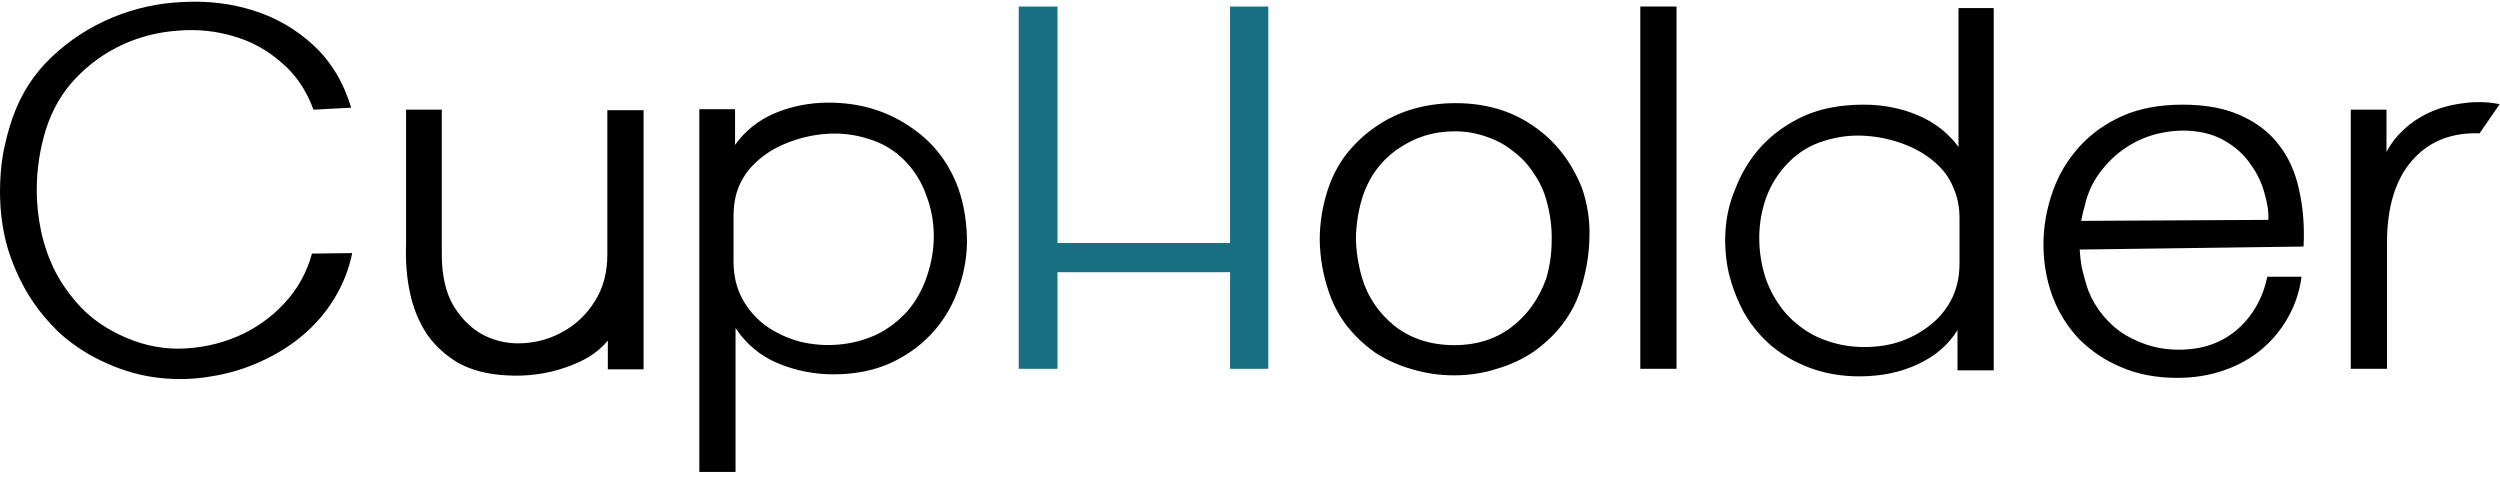
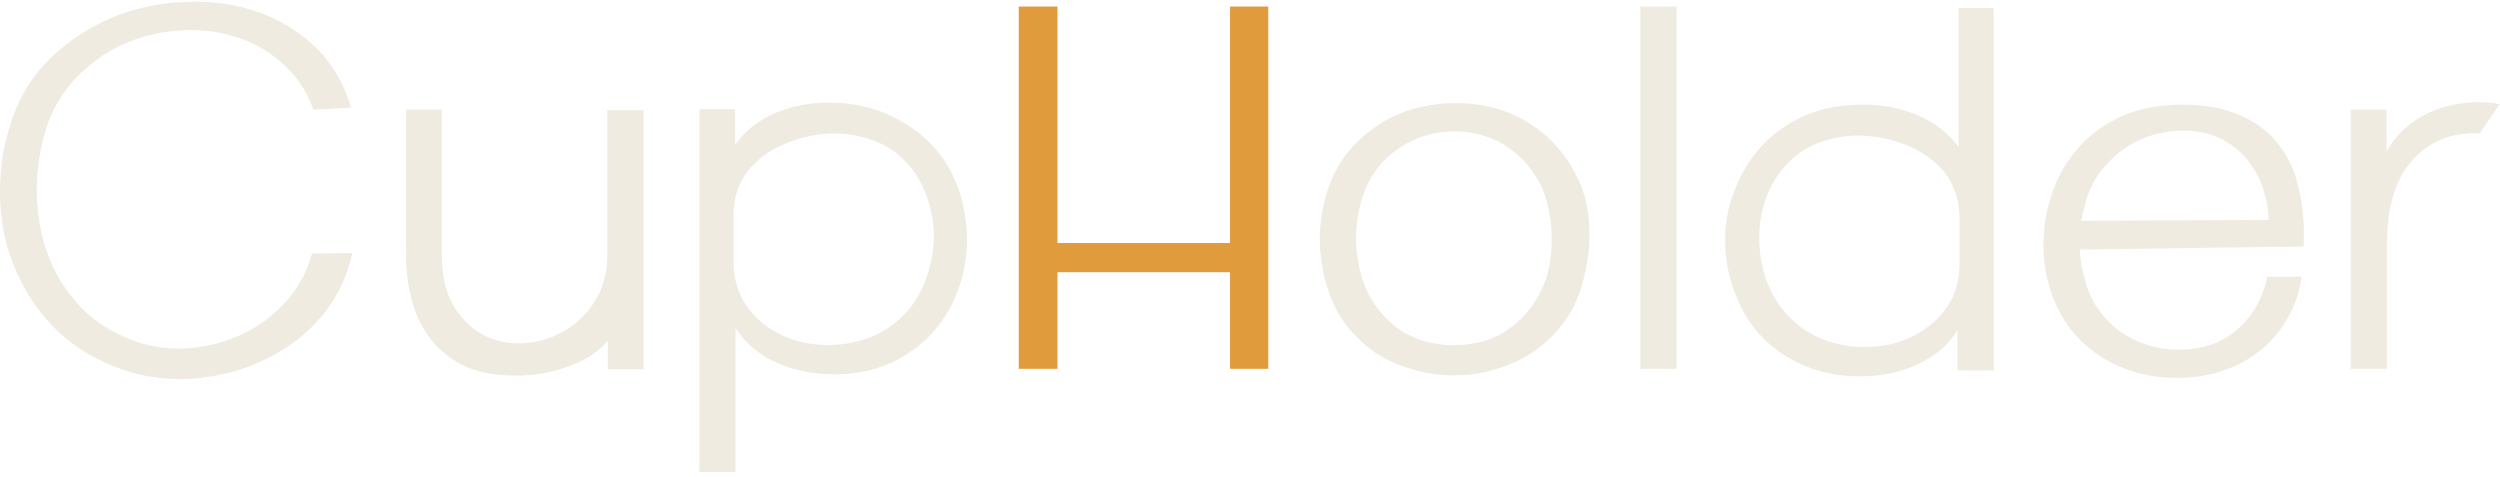
<svg xmlns="http://www.w3.org/2000/svg" role="img" aria-label="Cupholder" viewBox="0 0 477 91" fill="none">
-   <path d="M59.808 20.928C58.464 17.216 56.416 14.208 53.664 11.904C50.976 9.536 47.936 7.872 44.544 6.912C41.152 5.888 37.6 5.536 33.888 5.856C30.176 6.112 26.656 7.008 23.328 8.544C20 10.08 17.024 12.224 14.4 14.976C11.84 17.664 9.952 20.928 8.736 24.768C7.584 28.544 7.008 32.384 7.008 36.288C7.008 38.912 7.296 41.568 7.872 44.256C8.448 46.88 9.344 49.408 10.56 51.84C11.84 54.272 13.472 56.544 15.456 58.656C17.44 60.704 19.808 62.4 22.56 63.744C26.272 65.6 30.112 66.528 34.08 66.528C38.048 66.464 41.76 65.696 45.216 64.224C48.672 62.752 51.68 60.64 54.24 57.888C56.8 55.136 58.56 51.968 59.52 48.384L67.2 48.288C66.56 51.424 65.408 54.336 63.744 57.024C62.144 59.648 60.128 61.984 57.696 64.032C55.328 66.016 52.64 67.68 49.632 69.024C46.688 70.368 43.584 71.296 40.32 71.808C37.12 72.384 33.792 72.48 30.336 72.096C26.944 71.712 23.616 70.784 20.352 69.312C17.152 67.904 14.272 66.08 11.712 63.84C9.216 61.536 7.104 58.976 5.376 56.16C3.648 53.28 2.304 50.208 1.344 46.944C0.448 43.616 -7.15256e-06 40.16 -7.15256e-06 36.576C-7.15256e-06 34.08 0.192 31.68 0.576 29.376C1.024 27.008 1.632 24.704 2.4 22.464C4 17.92 6.496 14.048 9.888 10.848C13.28 7.648 17.12 5.152 21.408 3.36C25.696 1.568 30.208 0.576 34.944 0.384C39.68 0.128 44.16 0.672 48.384 2.016C52.672 3.36 56.48 5.568 59.808 8.64C63.136 11.712 65.536 15.68 67.008 20.544L59.808 20.928ZM96.582 71.616C93.062 71.424 90.054 70.656 87.558 69.312C85.126 67.904 83.11 66.08 81.51 63.84C79.974 61.536 78.886 58.912 78.246 55.968C77.606 53.024 77.35 49.856 77.478 46.464V20.928H84.294V48.576C84.294 52.608 85.062 55.904 86.598 58.464C88.198 61.024 90.15 62.88 92.454 64.032C94.822 65.184 97.35 65.664 100.038 65.472C102.79 65.28 105.318 64.512 107.622 63.168C109.99 61.824 111.942 59.936 113.478 57.504C115.078 55.008 115.878 52.032 115.878 48.576V21.024H122.79V70.464H115.974V64.992C115.014 66.144 113.83 67.168 112.422 68.064C111.014 68.896 109.446 69.6 107.718 70.176C106.054 70.752 104.262 71.168 102.342 71.424C100.422 71.68 98.502 71.744 96.582 71.616ZM184.503 46.272C184.439 49.6 183.799 52.8 182.583 55.872C181.431 58.88 179.767 61.536 177.591 63.84C175.415 66.144 172.759 68 169.623 69.408C166.487 70.752 162.967 71.424 159.063 71.424C155.351 71.424 151.799 70.72 148.407 69.312C145.079 67.904 142.391 65.664 140.343 62.592V90.048H133.431V20.832H140.247V27.648C142.167 24.96 144.695 22.944 147.831 21.6C151.031 20.256 154.455 19.584 158.103 19.584C163.863 19.584 168.951 21.056 173.367 24C177.847 26.88 181.015 30.88 182.871 36C183.447 37.664 183.863 39.36 184.119 41.088C184.375 42.752 184.503 44.512 184.503 46.368V46.272ZM139.959 49.92C139.959 52.608 140.535 55.008 141.687 57.12C142.839 59.168 144.343 60.864 146.199 62.208C148.119 63.552 150.263 64.544 152.631 65.184C154.999 65.76 157.399 65.952 159.831 65.76C162.327 65.568 164.727 64.96 167.031 63.936C169.335 62.848 171.351 61.344 173.079 59.424C174.743 57.504 175.991 55.296 176.823 52.8C177.719 50.24 178.167 47.648 178.167 45.024C178.167 42.336 177.687 39.744 176.727 37.248C175.831 34.688 174.423 32.448 172.503 30.528C170.583 28.608 168.311 27.264 165.687 26.496C163.127 25.664 160.471 25.344 157.719 25.536C155.031 25.728 152.439 26.336 149.943 27.36C147.447 28.384 145.367 29.76 143.703 31.488C142.551 32.64 141.623 34.048 140.919 35.712C140.279 37.312 139.959 39.168 139.959 41.28V49.92ZM295.004 53.184C295.707 50.816 296.06 48.384 296.06 45.888C296.124 43.328 295.771 40.704 295.004 38.016C294.491 36.224 293.691 34.56 292.603 33.024C291.579 31.424 290.299 30.048 288.763 28.896C287.292 27.68 285.595 26.752 283.676 26.112C281.755 25.408 279.707 25.056 277.531 25.056C273.499 25.056 269.852 26.208 266.587 28.512C263.323 30.816 261.083 33.952 259.867 37.92C259.163 40.288 258.779 42.72 258.715 45.216C258.715 47.712 259.099 50.304 259.867 52.992C260.956 56.64 263.035 59.712 266.107 62.208C269.243 64.64 273.051 65.856 277.531 65.856C281.691 65.856 285.275 64.736 288.284 62.496C291.355 60.192 293.595 57.088 295.004 53.184ZM301.819 35.808C302.908 38.944 303.388 42.144 303.259 45.408C303.195 48.672 302.62 52 301.531 55.392C300.763 57.76 299.612 59.936 298.076 61.92C296.539 63.904 294.715 65.632 292.603 67.104C290.555 68.512 288.219 69.6 285.595 70.368C283.035 71.2 280.315 71.616 277.435 71.616C274.684 71.616 272.027 71.232 269.467 70.464C266.971 69.76 264.667 68.736 262.555 67.392C260.508 65.984 258.684 64.288 257.083 62.304C255.483 60.256 254.267 57.952 253.435 55.392C252.411 52.32 251.867 49.12 251.803 45.792C251.803 42.464 252.348 39.168 253.435 35.904C254.267 33.472 255.452 31.264 256.987 29.28C258.587 27.296 260.411 25.6 262.46 24.192C264.572 22.72 266.908 21.6 269.467 20.832C272.091 20.064 274.844 19.68 277.723 19.68C283.419 19.68 288.348 21.12 292.508 24C296.667 26.816 299.771 30.752 301.819 35.808ZM312.969 1.248H319.881V70.368H312.969V1.248ZM373.874 41.664C373.874 39.552 373.522 37.696 372.818 36.096C372.178 34.432 371.282 33.024 370.13 31.872C368.466 30.144 366.386 28.768 363.89 27.744C361.394 26.72 358.77 26.112 356.018 25.92C353.33 25.728 350.674 26.048 348.05 26.88C345.49 27.648 343.25 28.992 341.33 30.912C339.41 32.832 337.97 35.072 337.01 37.632C336.114 40.128 335.666 42.72 335.666 45.408C335.666 48.032 336.082 50.624 336.914 53.184C337.81 55.68 339.09 57.888 340.754 59.808C342.482 61.728 344.498 63.232 346.802 64.32C349.106 65.344 351.474 65.952 353.906 66.144C356.402 66.336 358.834 66.144 361.202 65.568C363.57 64.928 365.682 63.936 367.538 62.592C369.458 61.248 370.994 59.552 372.146 57.504C373.298 55.392 373.874 52.992 373.874 50.304V41.664ZM330.962 36.384C332.178 33.12 333.874 30.304 336.05 27.936C338.29 25.504 341.042 23.552 344.306 22.08C347.506 20.672 351.282 19.968 355.634 19.968C359.282 19.968 362.706 20.64 365.906 21.984C369.106 23.328 371.698 25.344 373.682 28.032V1.536H380.402V70.656H373.49V62.976C371.762 65.792 369.234 67.968 365.906 69.504C362.642 71.04 358.93 71.808 354.77 71.808C351.442 71.808 348.37 71.296 345.554 70.272C342.738 69.248 340.242 67.84 338.066 66.048C335.954 64.256 334.194 62.144 332.786 59.712C331.442 57.216 330.45 54.624 329.81 51.936C329.234 49.248 329.042 46.56 329.234 43.872C329.426 41.184 330.002 38.688 330.962 36.384ZM439.138 52.8C438.754 55.616 437.891 58.208 436.547 60.576C435.266 62.88 433.603 64.896 431.555 66.624C429.507 68.352 427.107 69.696 424.354 70.656C421.602 71.616 418.626 72.096 415.426 72.096C411.458 72.096 407.906 71.424 404.771 70.08C401.698 68.8 399.01 67.008 396.706 64.704C394.466 62.336 392.771 59.616 391.618 56.544C390.466 53.408 389.891 50.112 389.891 46.656C389.891 43.2 390.499 39.776 391.715 36.384C392.802 33.312 394.466 30.528 396.706 28.032C398.947 25.536 401.73 23.552 405.059 22.08C408.258 20.672 412.066 19.968 416.482 19.968C420.771 19.968 424.418 20.64 427.426 21.984C430.499 23.328 432.962 25.216 434.818 27.648C436.674 30.016 437.954 32.864 438.659 36.192C439.426 39.52 439.715 43.136 439.522 47.04L396.802 47.616C396.866 48.704 396.995 49.824 397.186 50.976C397.443 52.064 397.73 53.152 398.051 54.24C398.562 55.968 399.362 57.6 400.451 59.136C401.538 60.672 402.85 62.016 404.387 63.168C405.922 64.256 407.65 65.12 409.57 65.76C411.49 66.4 413.538 66.72 415.715 66.72C420.194 66.72 423.906 65.44 426.85 62.88C429.794 60.32 431.715 56.96 432.611 52.8H439.138ZM397.954 38.496C397.827 39.136 397.667 39.744 397.474 40.32C397.346 40.896 397.219 41.504 397.09 42.144L432.802 41.952C432.866 40.352 432.611 38.624 432.034 36.768C431.522 34.848 430.659 33.056 429.443 31.392C428.29 29.664 426.754 28.224 424.835 27.072C422.914 25.856 420.578 25.152 417.827 24.96C415.779 24.832 413.698 25.024 411.586 25.536C409.538 26.048 407.618 26.88 405.827 28.032C404.034 29.184 402.435 30.656 401.026 32.448C399.618 34.176 398.594 36.192 397.954 38.496ZM473.103 25.44C467.663 25.248 463.343 27.008 460.143 30.72C457.007 34.368 455.439 39.584 455.439 46.368V70.368H448.527V20.928H455.343V28.992C456.175 27.392 457.327 25.92 458.799 24.576C460.271 23.232 461.967 22.144 463.887 21.312C465.807 20.48 467.887 19.936 470.127 19.68C472.367 19.36 474.639 19.424 476.943 19.872L473.103 25.44Z" fill="black" />
-   <path d="M234.695 51.936H201.767V70.368H194.375V1.248H201.767V46.368H234.695V1.248H241.991V70.368H234.695V51.936Z" fill="#197082" />
+   <path d="M59.808 20.928C58.464 17.216 56.416 14.208 53.664 11.904C50.976 9.536 47.936 7.872 44.544 6.912C41.152 5.888 37.6 5.536 33.888 5.856C30.176 6.112 26.656 7.008 23.328 8.544C20 10.08 17.024 12.224 14.4 14.976C11.84 17.664 9.952 20.928 8.736 24.768C7.584 28.544 7.008 32.384 7.008 36.288C7.008 38.912 7.296 41.568 7.872 44.256C8.448 46.88 9.344 49.408 10.56 51.84C11.84 54.272 13.472 56.544 15.456 58.656C17.44 60.704 19.808 62.4 22.56 63.744C26.272 65.6 30.112 66.528 34.08 66.528C38.048 66.464 41.76 65.696 45.216 64.224C48.672 62.752 51.68 60.64 54.24 57.888C56.8 55.136 58.56 51.968 59.52 48.384L67.2 48.288C66.56 51.424 65.408 54.336 63.744 57.024C62.144 59.648 60.128 61.984 57.696 64.032C55.328 66.016 52.64 67.68 49.632 69.024C46.688 70.368 43.584 71.296 40.32 71.808C37.12 72.384 33.792 72.48 30.336 72.096C26.944 71.712 23.616 70.784 20.352 69.312C17.152 67.904 14.272 66.08 11.712 63.84C9.216 61.536 7.104 58.976 5.376 56.16C3.648 53.28 2.304 50.208 1.344 46.944C0.448 43.616 -7.15256e-06 40.16 -7.15256e-06 36.576C-7.15256e-06 34.08 0.192 31.68 0.576 29.376C1.024 27.008 1.632 24.704 2.4 22.464C4 17.92 6.496 14.048 9.888 10.848C13.28 7.648 17.12 5.152 21.408 3.36C25.696 1.568 30.208 0.576 34.944 0.384C39.68 0.128 44.16 0.672 48.384 2.016C52.672 3.36 56.48 5.568 59.808 8.64C63.136 11.712 65.536 15.68 67.008 20.544L59.808 20.928ZM96.582 71.616C93.062 71.424 90.054 70.656 87.558 69.312C85.126 67.904 83.11 66.08 81.51 63.84C79.974 61.536 78.886 58.912 78.246 55.968C77.606 53.024 77.35 49.856 77.478 46.464V20.928H84.294V48.576C84.294 52.608 85.062 55.904 86.598 58.464C88.198 61.024 90.15 62.88 92.454 64.032C94.822 65.184 97.35 65.664 100.038 65.472C102.79 65.28 105.318 64.512 107.622 63.168C109.99 61.824 111.942 59.936 113.478 57.504C115.078 55.008 115.878 52.032 115.878 48.576V21.024H122.79V70.464H115.974V64.992C115.014 66.144 113.83 67.168 112.422 68.064C111.014 68.896 109.446 69.6 107.718 70.176C106.054 70.752 104.262 71.168 102.342 71.424C100.422 71.68 98.502 71.744 96.582 71.616ZM184.503 46.272C184.439 49.6 183.799 52.8 182.583 55.872C181.431 58.88 179.767 61.536 177.591 63.84C175.415 66.144 172.759 68 169.623 69.408C166.487 70.752 162.967 71.424 159.063 71.424C155.351 71.424 151.799 70.72 148.407 69.312C145.079 67.904 142.391 65.664 140.343 62.592V90.048H133.431V20.832H140.247V27.648C142.167 24.96 144.695 22.944 147.831 21.6C151.031 20.256 154.455 19.584 158.103 19.584C163.863 19.584 168.951 21.056 173.367 24C177.847 26.88 181.015 30.88 182.871 36C183.447 37.664 183.863 39.36 184.119 41.088C184.375 42.752 184.503 44.512 184.503 46.368V46.272ZM139.959 49.92C139.959 52.608 140.535 55.008 141.687 57.12C142.839 59.168 144.343 60.864 146.199 62.208C148.119 63.552 150.263 64.544 152.631 65.184C154.999 65.76 157.399 65.952 159.831 65.76C162.327 65.568 164.727 64.96 167.031 63.936C169.335 62.848 171.351 61.344 173.079 59.424C174.743 57.504 175.991 55.296 176.823 52.8C177.719 50.24 178.167 47.648 178.167 45.024C178.167 42.336 177.687 39.744 176.727 37.248C175.831 34.688 174.423 32.448 172.503 30.528C170.583 28.608 168.311 27.264 165.687 26.496C163.127 25.664 160.471 25.344 157.719 25.536C155.031 25.728 152.439 26.336 149.943 27.36C147.447 28.384 145.367 29.76 143.703 31.488C142.551 32.64 141.623 34.048 140.919 35.712C140.279 37.312 139.959 39.168 139.959 41.28V49.92ZM295.004 53.184C295.707 50.816 296.06 48.384 296.06 45.888C296.124 43.328 295.771 40.704 295.004 38.016C294.491 36.224 293.691 34.56 292.603 33.024C291.579 31.424 290.299 30.048 288.763 28.896C287.292 27.68 285.595 26.752 283.676 26.112C281.755 25.408 279.707 25.056 277.531 25.056C273.499 25.056 269.852 26.208 266.587 28.512C263.323 30.816 261.083 33.952 259.867 37.92C259.163 40.288 258.779 42.72 258.715 45.216C258.715 47.712 259.099 50.304 259.867 52.992C260.956 56.64 263.035 59.712 266.107 62.208C269.243 64.64 273.051 65.856 277.531 65.856C281.691 65.856 285.275 64.736 288.284 62.496C291.355 60.192 293.595 57.088 295.004 53.184ZM301.819 35.808C302.908 38.944 303.388 42.144 303.259 45.408C303.195 48.672 302.62 52 301.531 55.392C300.763 57.76 299.612 59.936 298.076 61.92C296.539 63.904 294.715 65.632 292.603 67.104C290.555 68.512 288.219 69.6 285.595 70.368C283.035 71.2 280.315 71.616 277.435 71.616C274.684 71.616 272.027 71.232 269.467 70.464C266.971 69.76 264.667 68.736 262.555 67.392C260.508 65.984 258.684 64.288 257.083 62.304C255.483 60.256 254.267 57.952 253.435 55.392C252.411 52.32 251.867 49.12 251.803 45.792C251.803 42.464 252.348 39.168 253.435 35.904C254.267 33.472 255.452 31.264 256.987 29.28C258.587 27.296 260.411 25.6 262.46 24.192C264.572 22.72 266.908 21.6 269.467 20.832C272.091 20.064 274.844 19.68 277.723 19.68C283.419 19.68 288.348 21.12 292.508 24C296.667 26.816 299.771 30.752 301.819 35.808ZM312.969 1.248H319.881V70.368H312.969V1.248ZM373.874 41.664C373.874 39.552 373.522 37.696 372.818 36.096C372.178 34.432 371.282 33.024 370.13 31.872C368.466 30.144 366.386 28.768 363.89 27.744C361.394 26.72 358.77 26.112 356.018 25.92C353.33 25.728 350.674 26.048 348.05 26.88C345.49 27.648 343.25 28.992 341.33 30.912C339.41 32.832 337.97 35.072 337.01 37.632C336.114 40.128 335.666 42.72 335.666 45.408C335.666 48.032 336.082 50.624 336.914 53.184C337.81 55.68 339.09 57.888 340.754 59.808C342.482 61.728 344.498 63.232 346.802 64.32C349.106 65.344 351.474 65.952 353.906 66.144C356.402 66.336 358.834 66.144 361.202 65.568C363.57 64.928 365.682 63.936 367.538 62.592C369.458 61.248 370.994 59.552 372.146 57.504C373.298 55.392 373.874 52.992 373.874 50.304V41.664ZM330.962 36.384C332.178 33.12 333.874 30.304 336.05 27.936C338.29 25.504 341.042 23.552 344.306 22.08C347.506 20.672 351.282 19.968 355.634 19.968C359.282 19.968 362.706 20.64 365.906 21.984C369.106 23.328 371.698 25.344 373.682 28.032V1.536H380.402V70.656H373.49V62.976C371.762 65.792 369.234 67.968 365.906 69.504C362.642 71.04 358.93 71.808 354.77 71.808C351.442 71.808 348.37 71.296 345.554 70.272C342.738 69.248 340.242 67.84 338.066 66.048C335.954 64.256 334.194 62.144 332.786 59.712C331.442 57.216 330.45 54.624 329.81 51.936C329.234 49.248 329.042 46.56 329.234 43.872C329.426 41.184 330.002 38.688 330.962 36.384ZM439.138 52.8C438.754 55.616 437.891 58.208 436.547 60.576C435.266 62.88 433.603 64.896 431.555 66.624C429.507 68.352 427.107 69.696 424.354 70.656C421.602 71.616 418.626 72.096 415.426 72.096C411.458 72.096 407.906 71.424 404.771 70.08C401.698 68.8 399.01 67.008 396.706 64.704C394.466 62.336 392.771 59.616 391.618 56.544C390.466 53.408 389.891 50.112 389.891 46.656C389.891 43.2 390.499 39.776 391.715 36.384C392.802 33.312 394.466 30.528 396.706 28.032C398.947 25.536 401.73 23.552 405.059 22.08C408.258 20.672 412.066 19.968 416.482 19.968C420.771 19.968 424.418 20.64 427.426 21.984C430.499 23.328 432.962 25.216 434.818 27.648C436.674 30.016 437.954 32.864 438.659 36.192C439.426 39.52 439.715 43.136 439.522 47.04L396.802 47.616C396.866 48.704 396.995 49.824 397.186 50.976C397.443 52.064 397.73 53.152 398.051 54.24C398.562 55.968 399.362 57.6 400.451 59.136C401.538 60.672 402.85 62.016 404.387 63.168C405.922 64.256 407.65 65.12 409.57 65.76C411.49 66.4 413.538 66.72 415.715 66.72C420.194 66.72 423.906 65.44 426.85 62.88C429.794 60.32 431.715 56.96 432.611 52.8H439.138ZM397.954 38.496C397.827 39.136 397.667 39.744 397.474 40.32C397.346 40.896 397.219 41.504 397.09 42.144L432.802 41.952C432.866 40.352 432.611 38.624 432.034 36.768C431.522 34.848 430.659 33.056 429.443 31.392C428.29 29.664 426.754 28.224 424.835 27.072C422.914 25.856 420.578 25.152 417.827 24.96C415.779 24.832 413.698 25.024 411.586 25.536C409.538 26.048 407.618 26.88 405.827 28.032C404.034 29.184 402.435 30.656 401.026 32.448C399.618 34.176 398.594 36.192 397.954 38.496ZM473.103 25.44C467.663 25.248 463.343 27.008 460.143 30.72C457.007 34.368 455.439 39.584 455.439 46.368V70.368H448.527V20.928H455.343V28.992C456.175 27.392 457.327 25.92 458.799 24.576C460.271 23.232 461.967 22.144 463.887 21.312C465.807 20.48 467.887 19.936 470.127 19.68C472.367 19.36 474.639 19.424 476.943 19.872L473.103 25.44Z" fill="#F0EBE0" />
+   <path d="M234.695 51.936H201.767V70.368H194.375V1.248H201.767V46.368H234.695V1.248H241.991V70.368H234.695V51.936Z" fill="#E09B3D" />
</svg>
